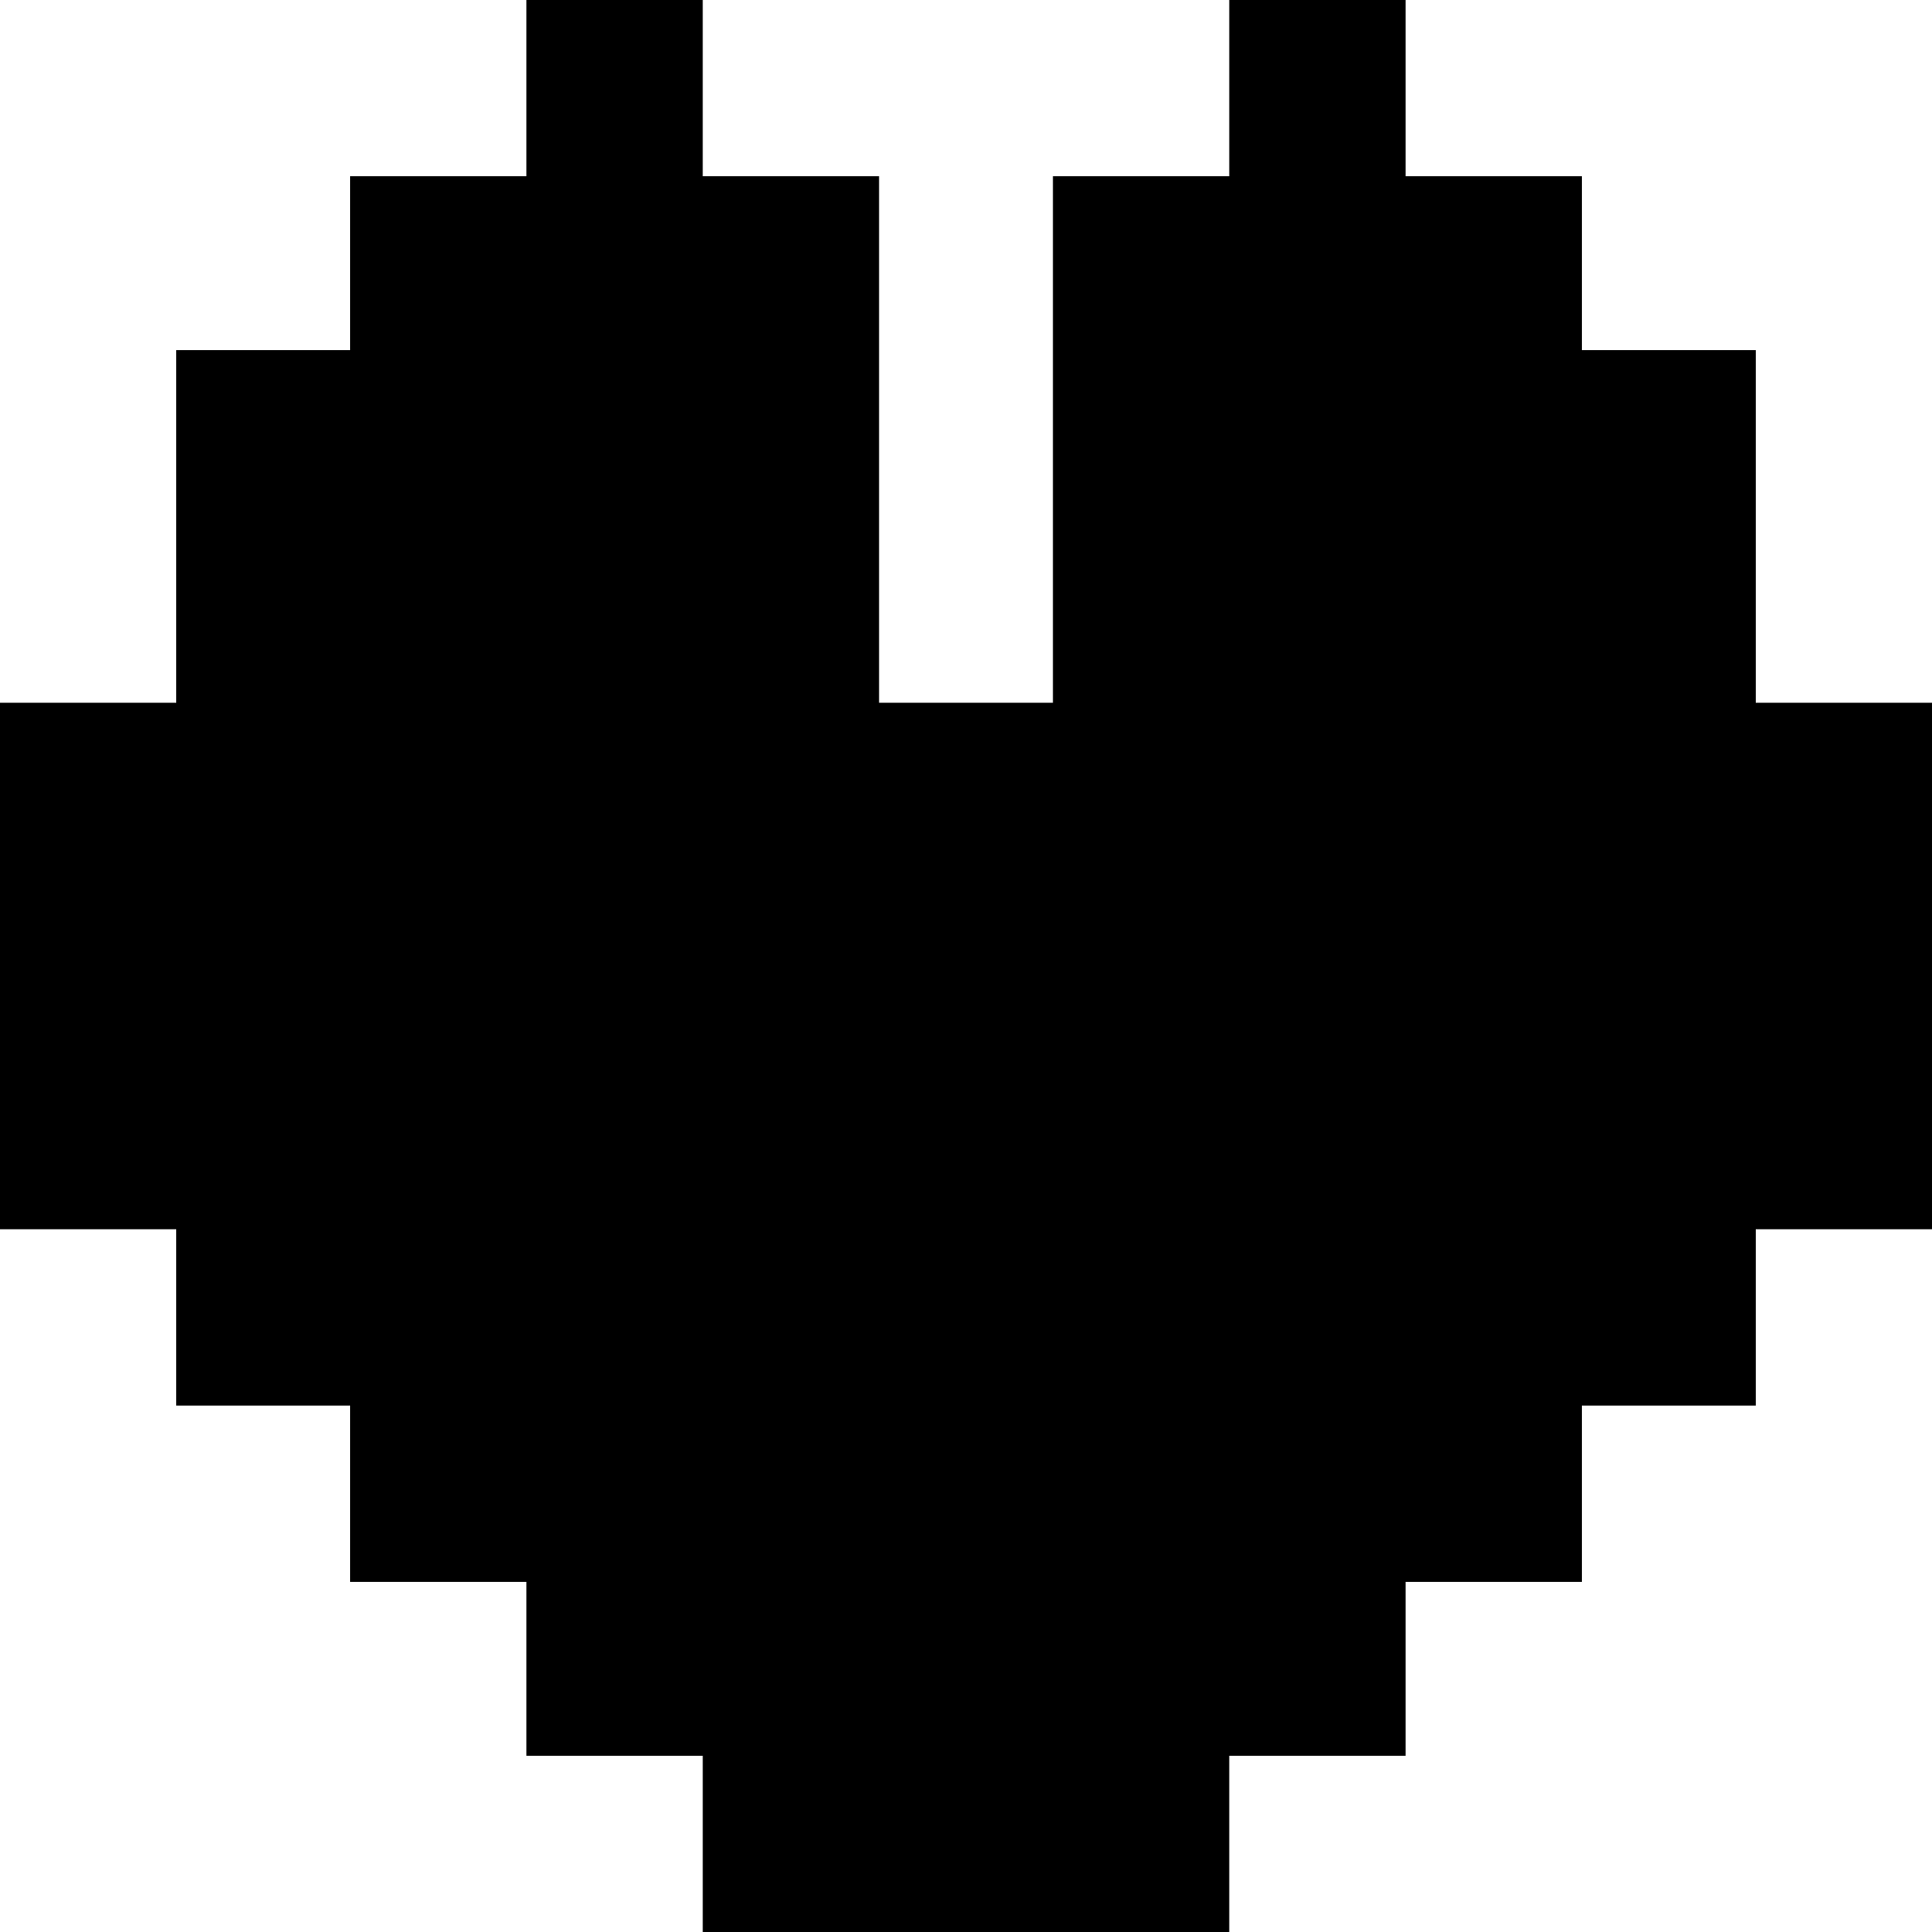
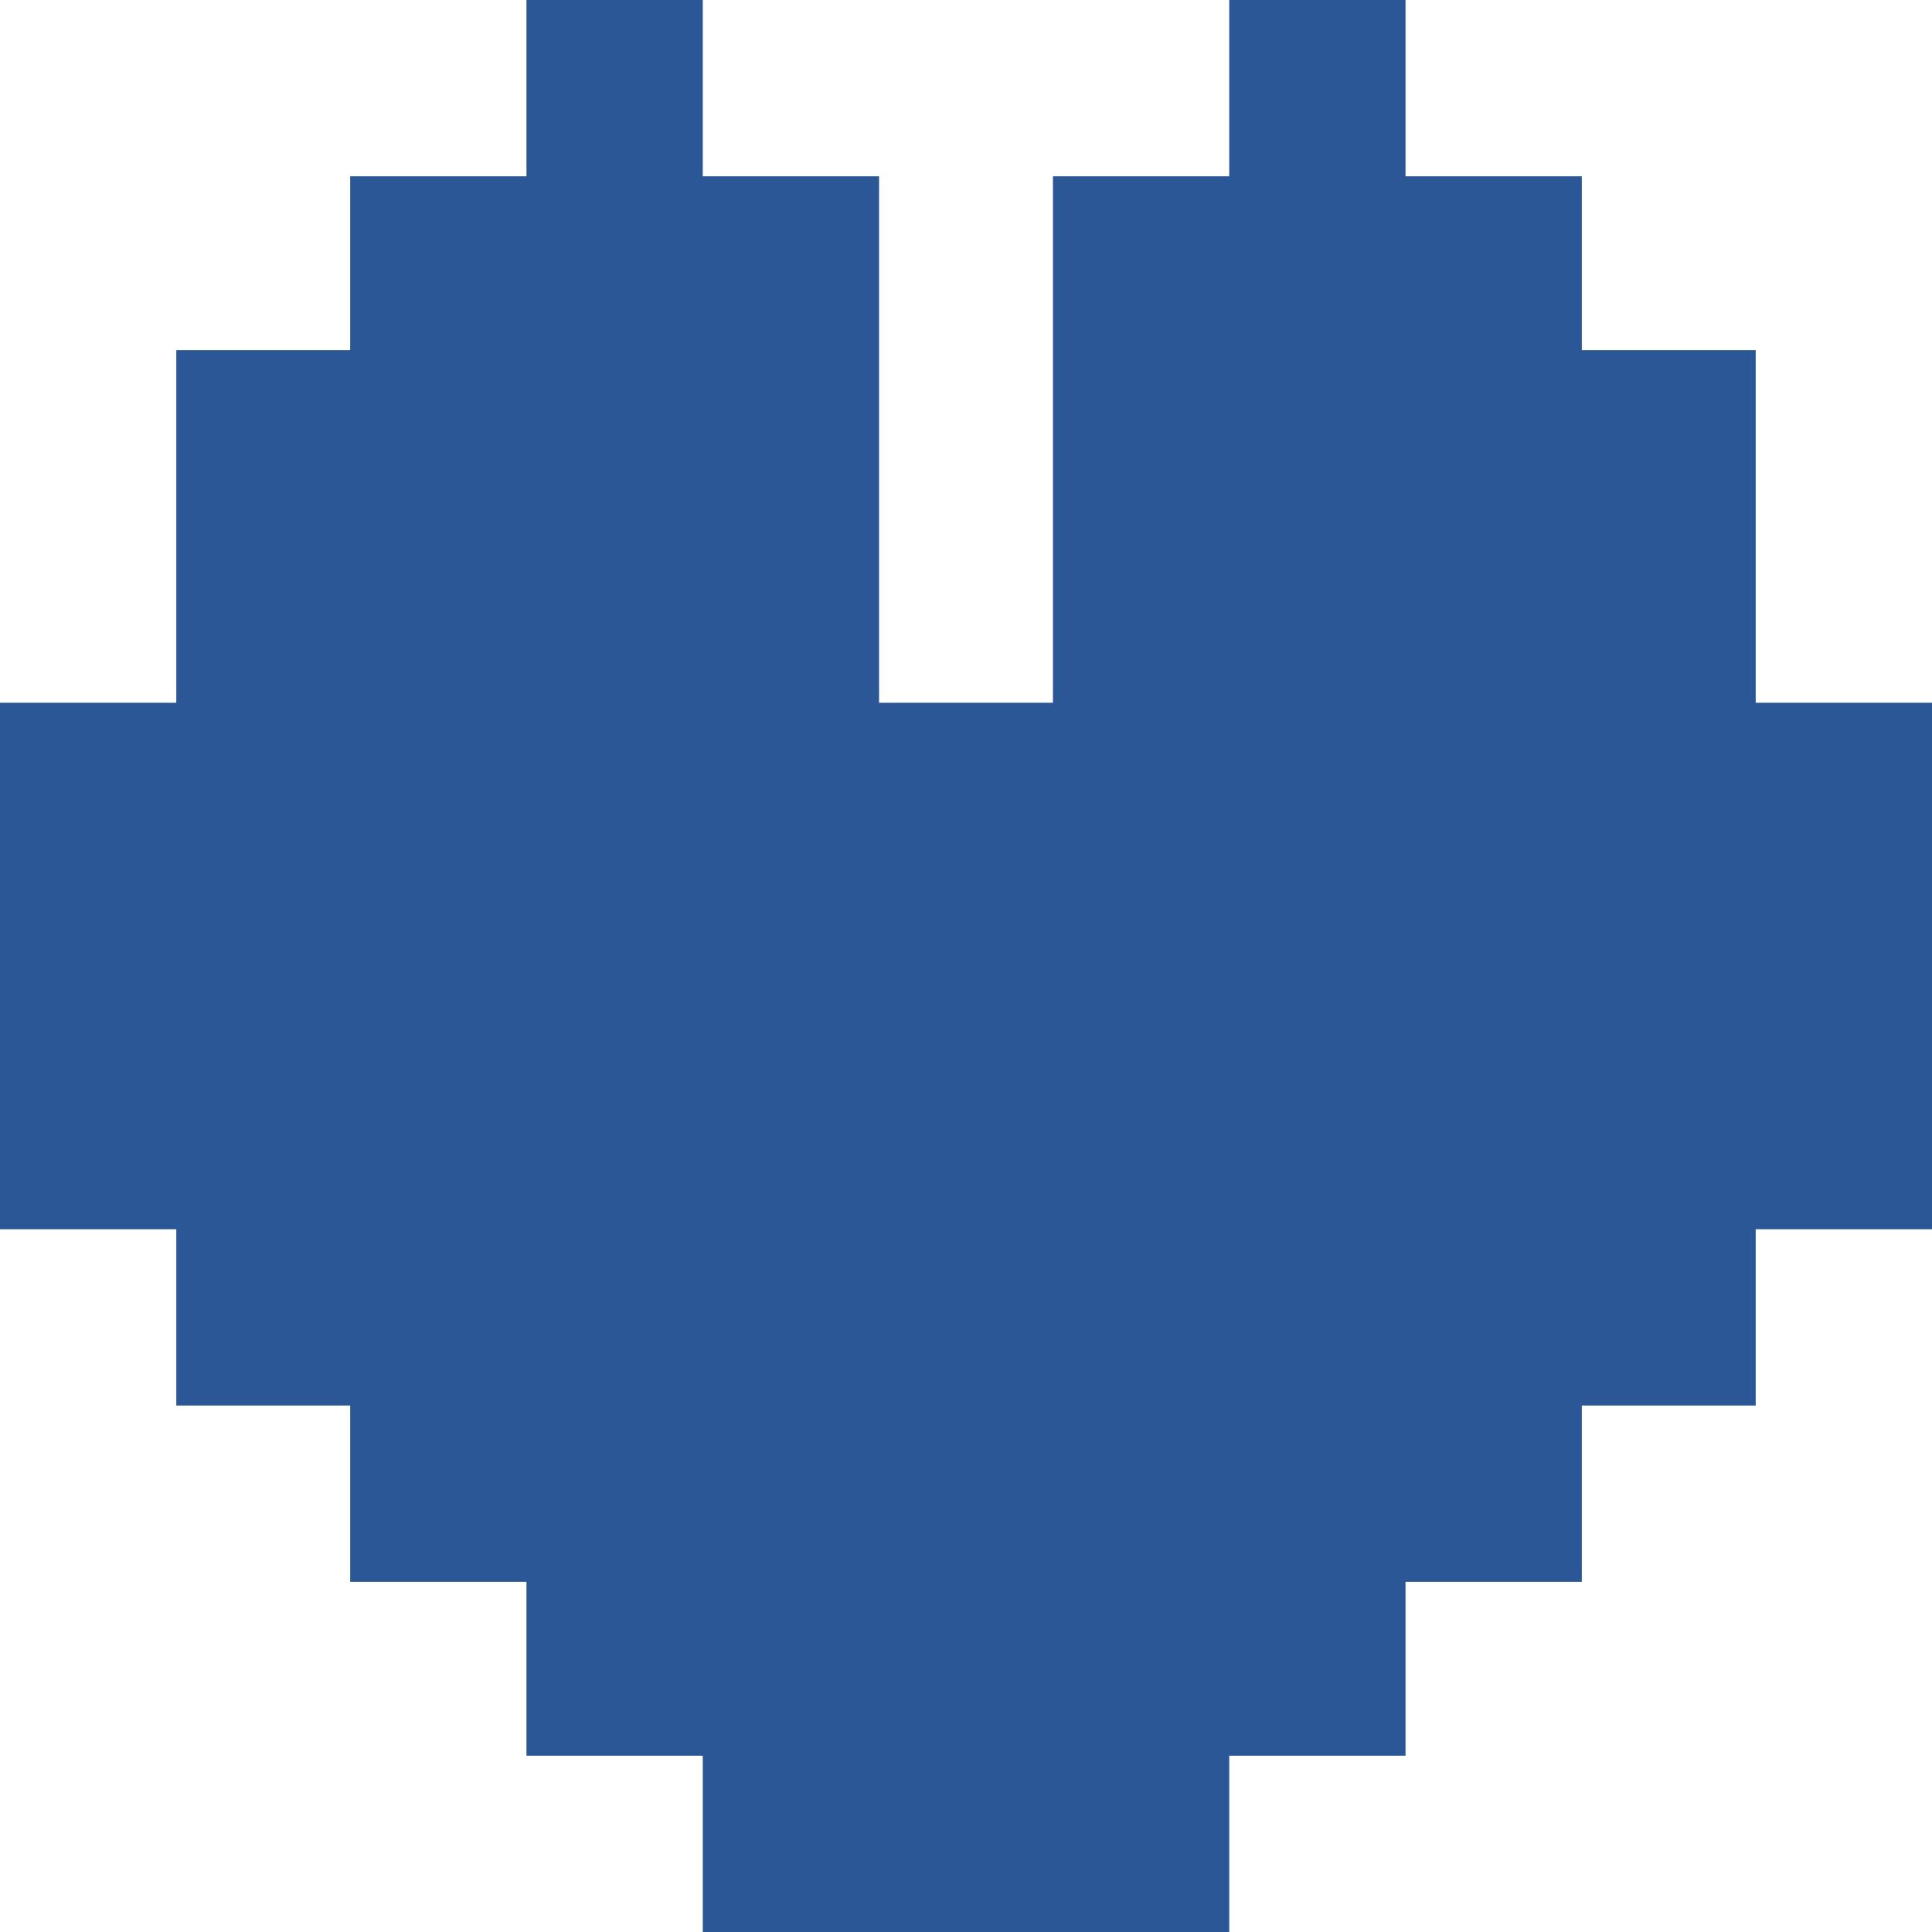
<svg xmlns="http://www.w3.org/2000/svg" version="1.0" width="800pt" height="800pt" viewBox="0 0 800 800" preserveAspectRatio="xMidYMid meet">
-   <g transform="translate(0,800) scale(0.1,-0.1)" fill="#000000" stroke="none">
+   <g transform="translate(0,800) scale(0.1,-0.1)" fill="#2b5797" stroke="none">
    <path d="M2180 7635 l0 -365 -365 0 -365 0 0 -360 0 -360 -360 0 -360 0 0 -730 0 -730 -365 0 -365 0 0 -1090 0 -1090 365 0 365 0 0 -365 0 -365 360 0 360 0 0 -365 0 -365 365 0 365 0 0 -360 0 -360 365 0 365 0 0 -365 0 -365 1090 0 1090 0 0 365 0 365 365 0 365 0 0 360 0 360 365 0 365 0 0 365 0 365 360 0 360 0 0 365 0 365 365 0 365 0 0 1090 0 1090 -365 0 -365 0 0 730 0 730 -360 0 -360 0 0 360 0 360 -365 0 -365 0 0 365 0 365 -365 0 -365 0 0 -365 0 -365 -365 0 -365 0 0 -1090 0 -1090 -360 0 -360 0 0 1090 0 1090 -365 0 -365 0 0 365 0 365 -365 0 -365 0 0 -365z" />
  </g>
</svg>
